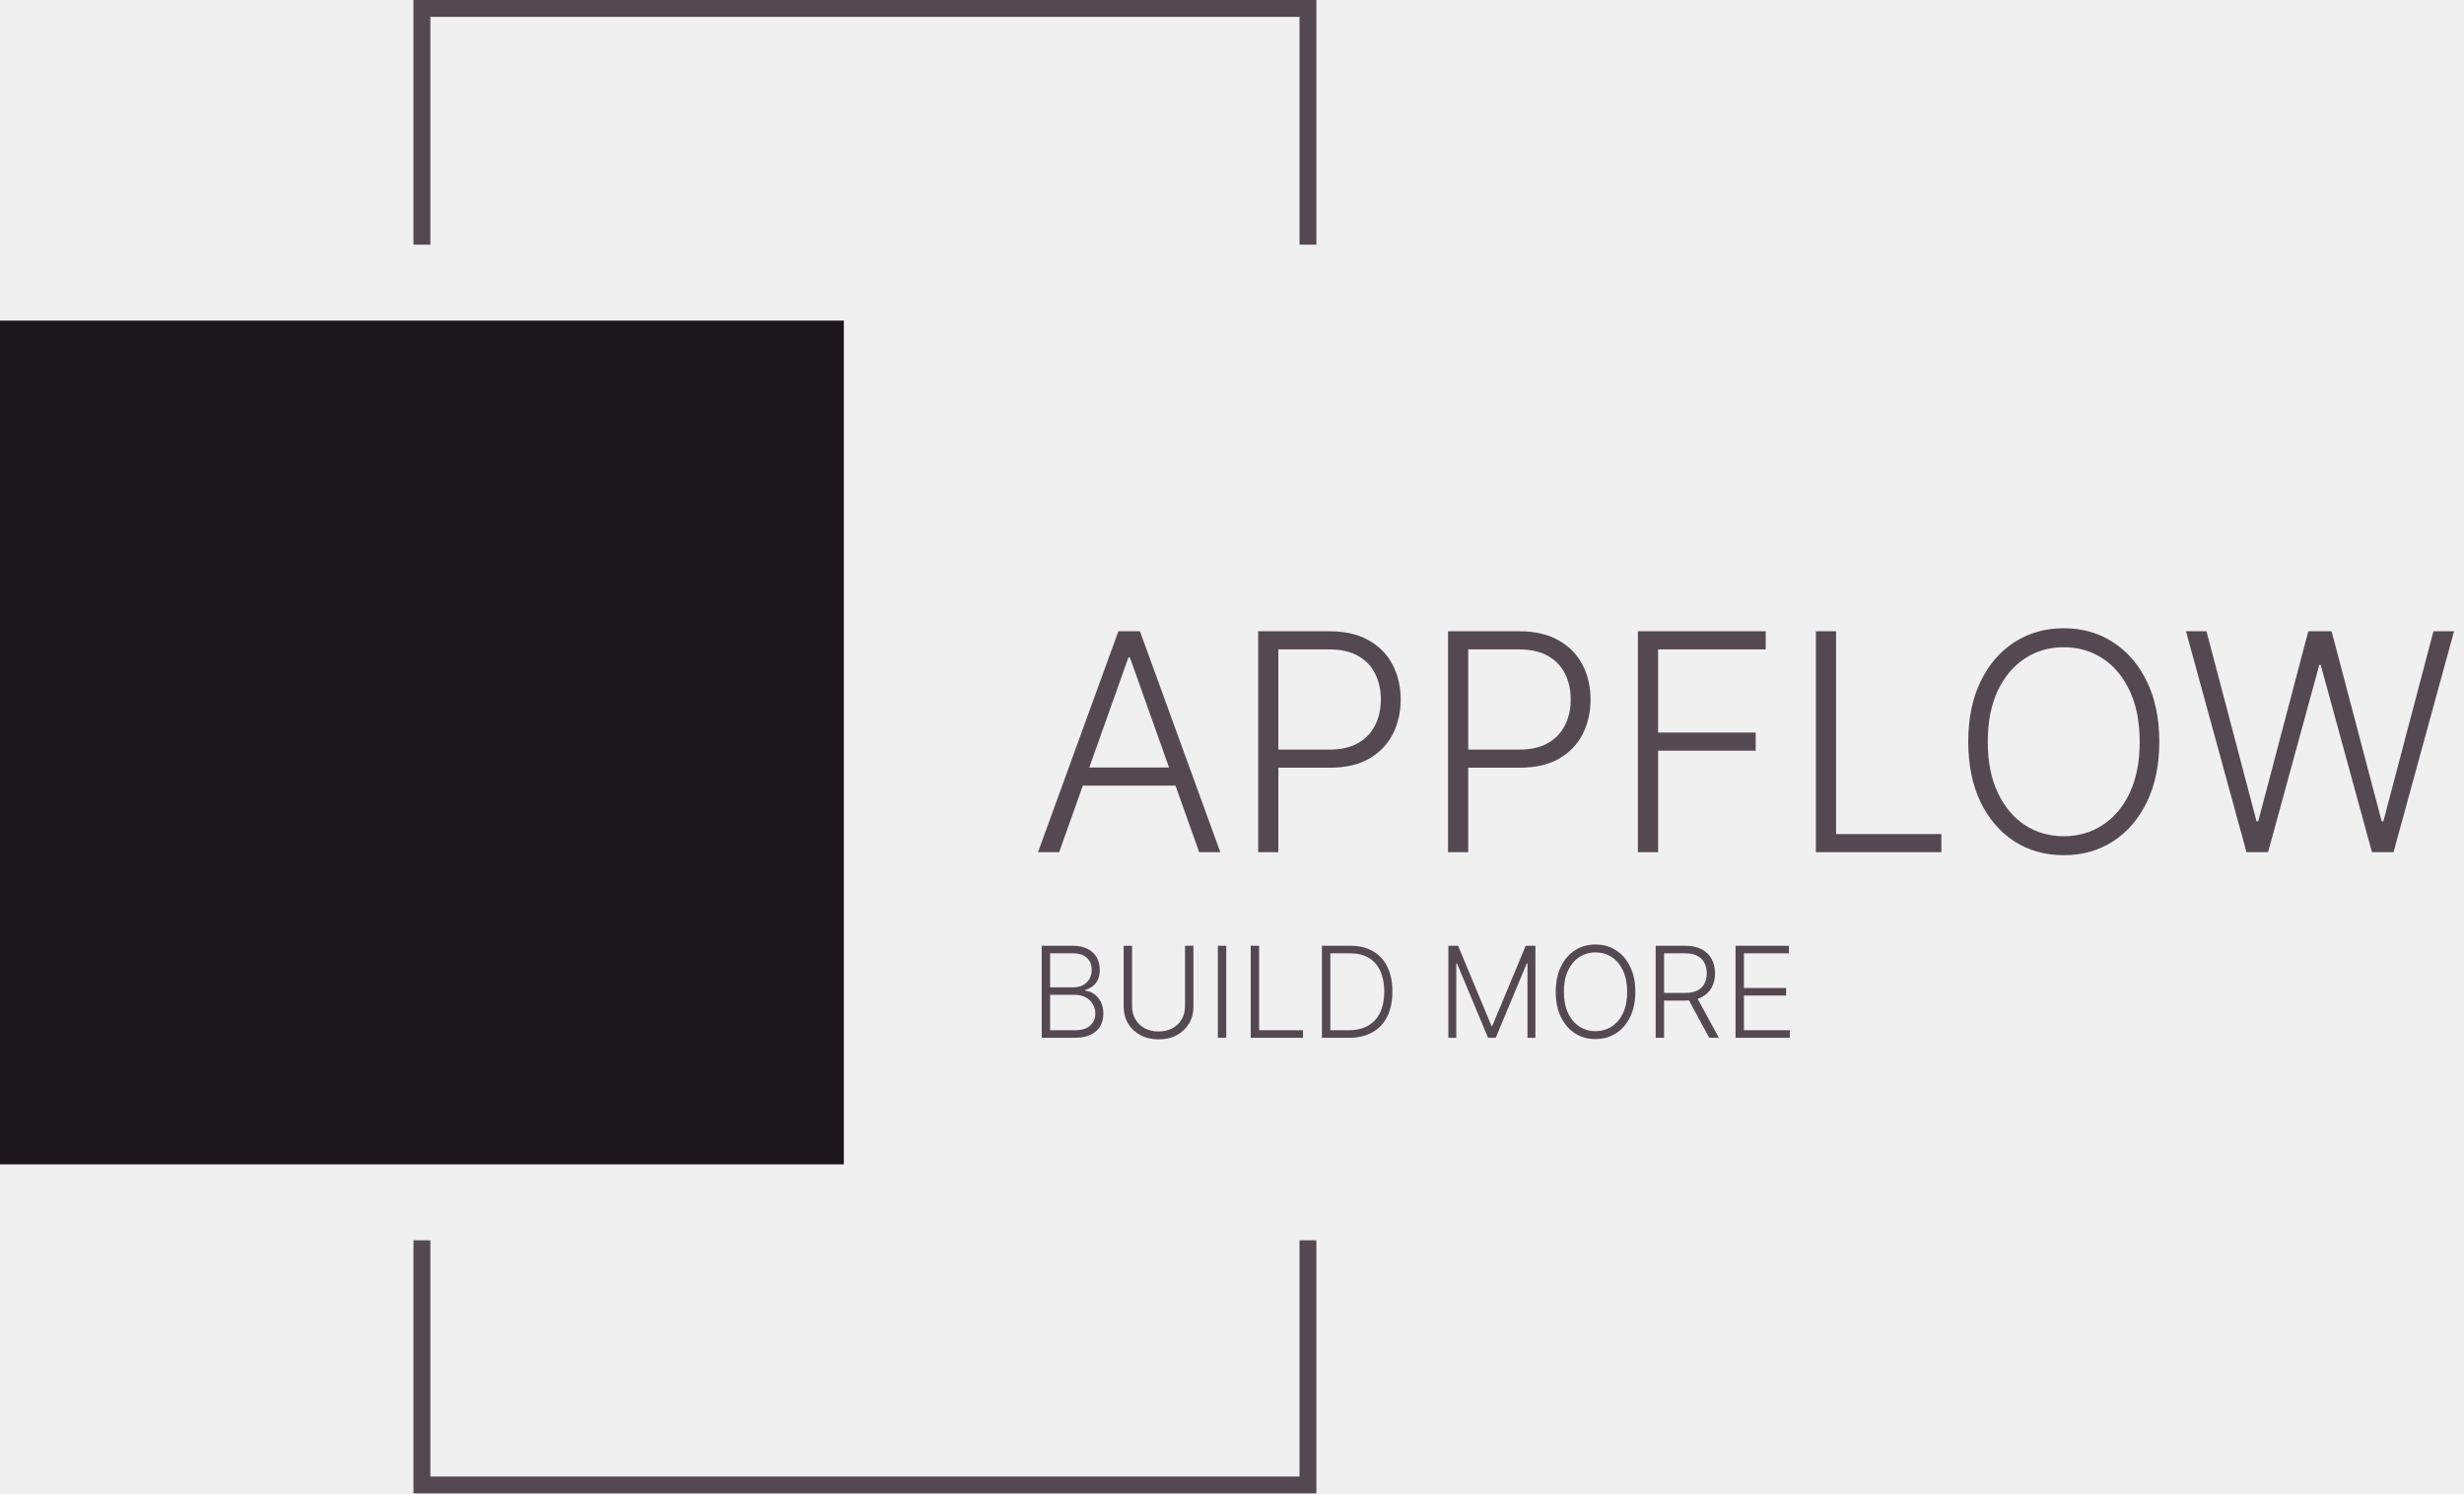
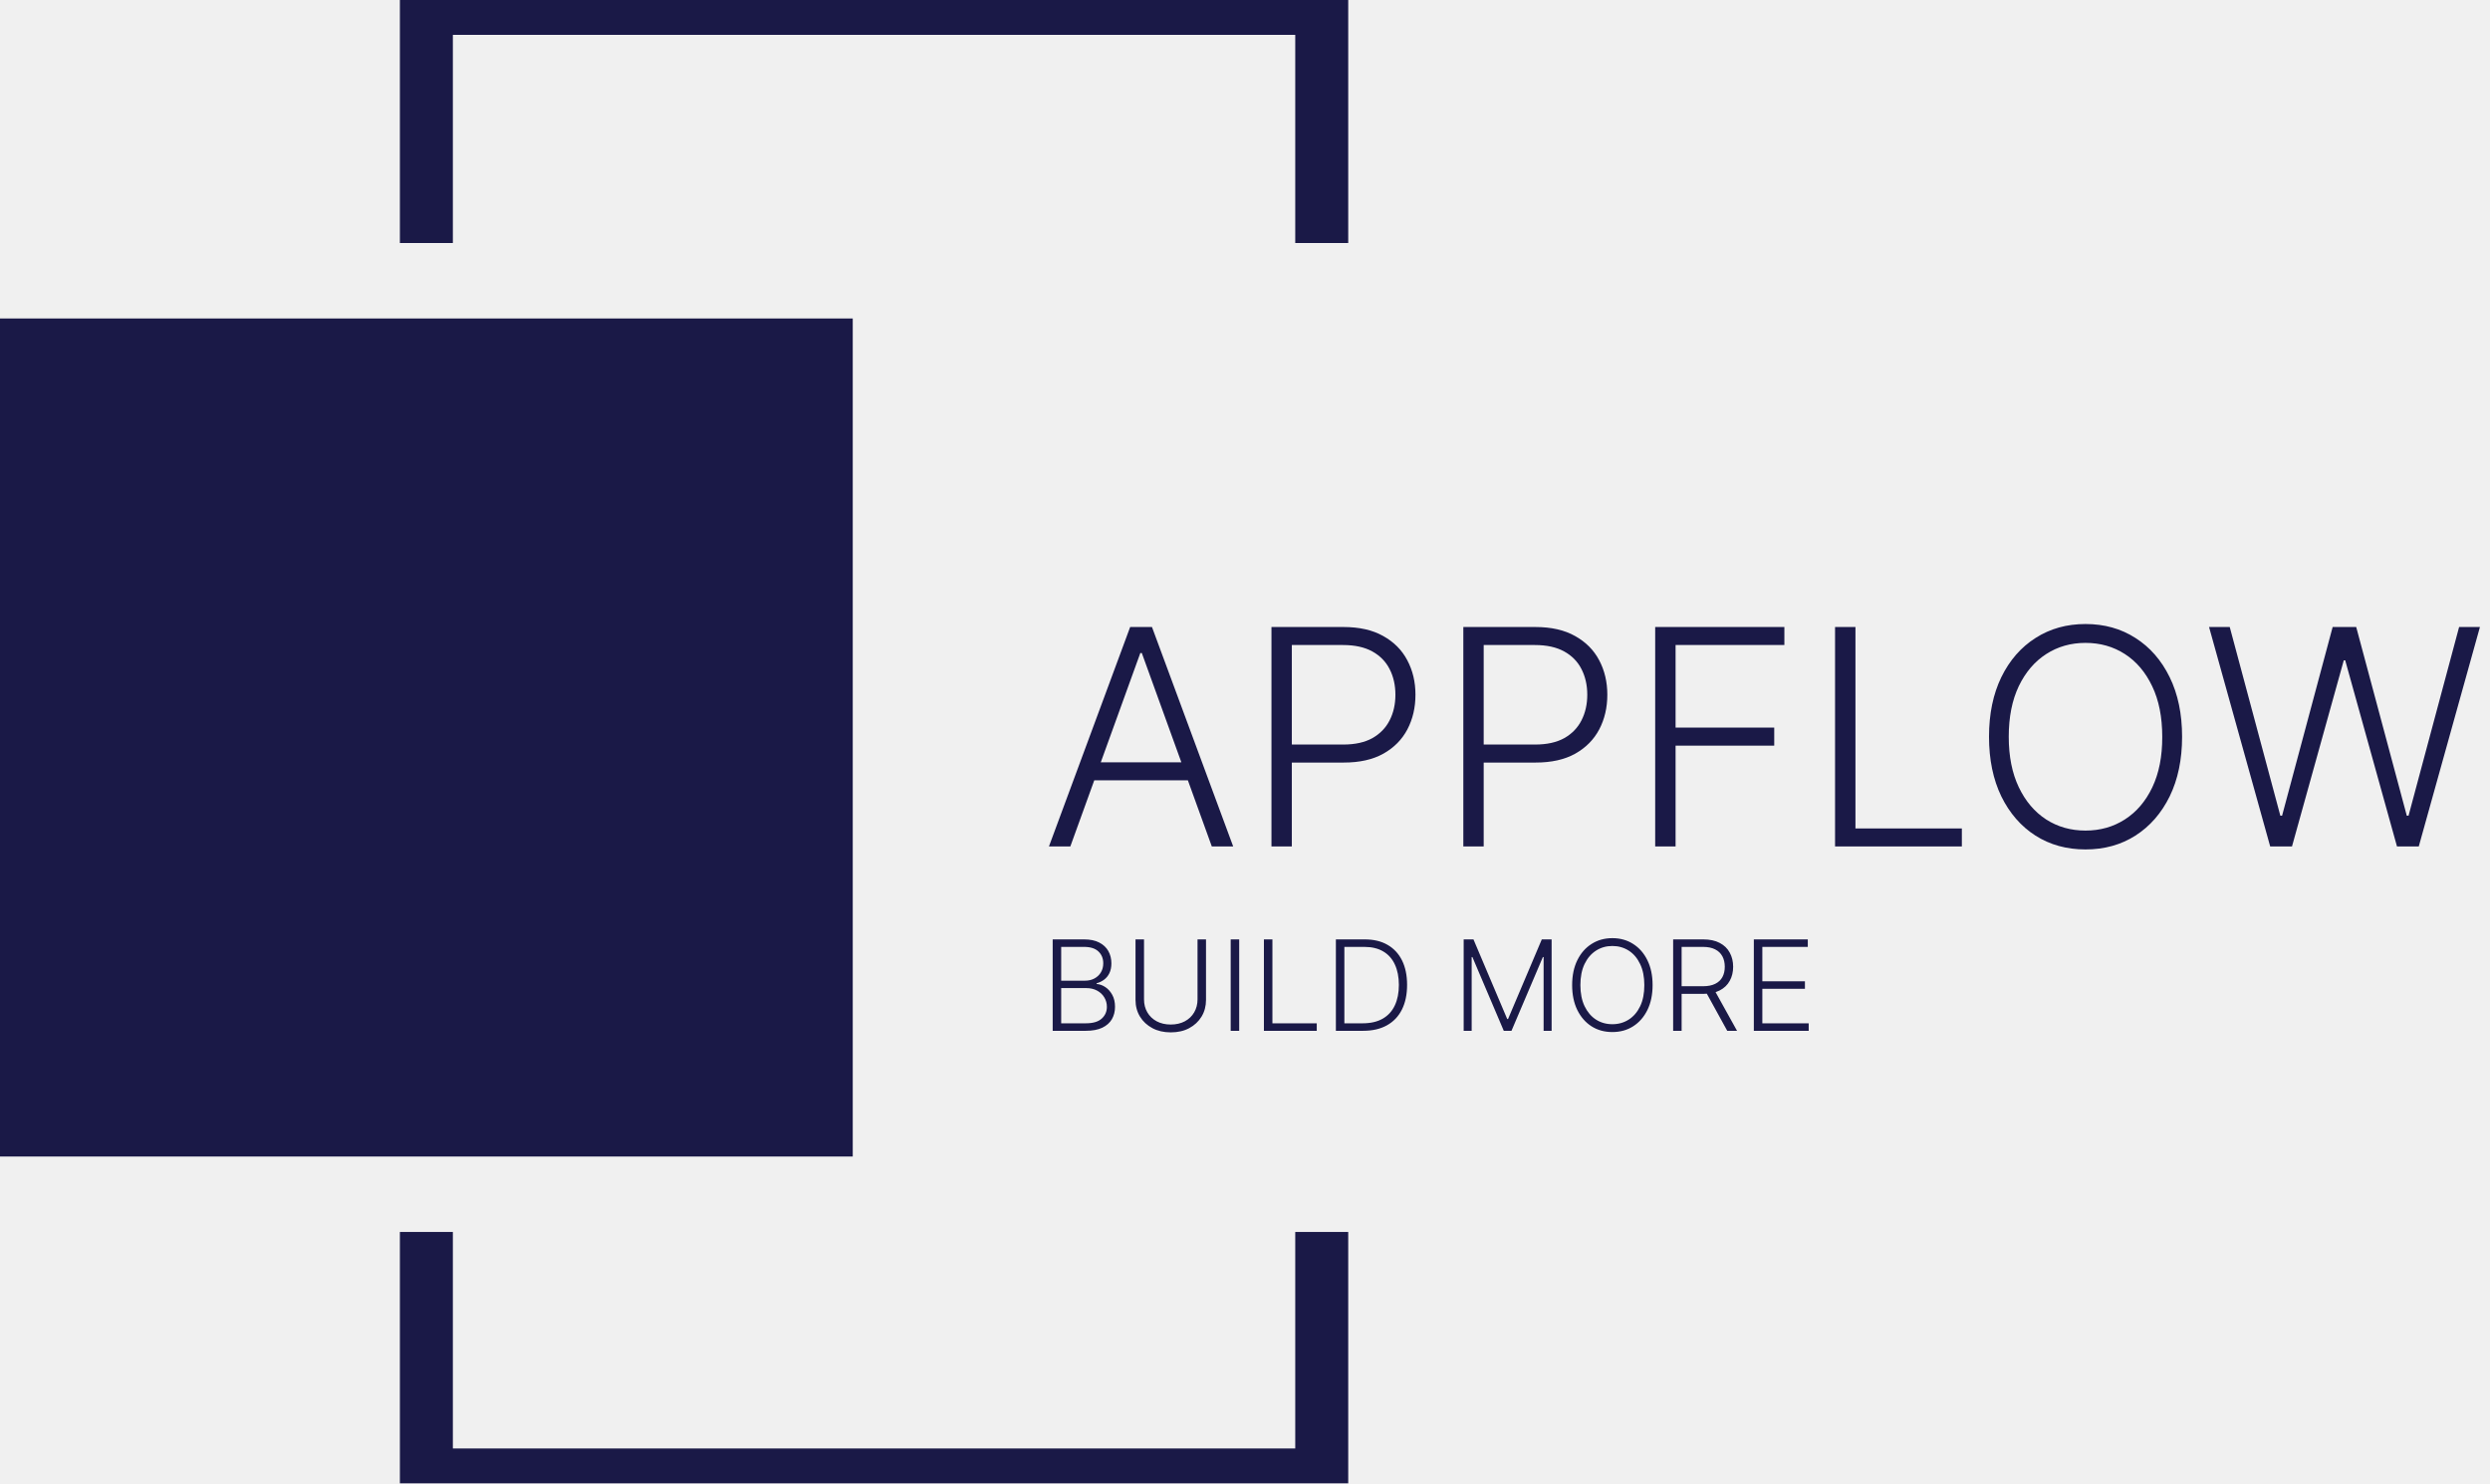
- <svg xmlns="http://www.w3.org/2000/svg" width="292" height="177" viewBox="0 0 292 177" fill="none">
-   <path d="M50 29V1H155V29M50 147V176H155V147" stroke="#554951" stroke-width="2" />
-   <rect y="38" width="100" height="100" fill="#1C171A" />
-   <path d="M125.516 101H123.01L132.534 74.818H135.091L144.615 101H142.109L133.902 77.925H133.723L125.516 101ZM127.318 90.965H140.307V93.112H127.318V90.965ZM149.102 101V74.818H157.553C159.411 74.818 160.962 75.176 162.206 75.892C163.459 76.599 164.401 77.562 165.031 78.781C165.67 80 165.99 81.372 165.99 82.898C165.99 84.423 165.675 85.8 165.044 87.027C164.413 88.246 163.476 89.213 162.232 89.929C160.987 90.636 159.44 90.99 157.591 90.99H150.943V88.842H157.527C158.899 88.842 160.037 88.587 160.94 88.075C161.844 87.555 162.517 86.848 162.96 85.953C163.412 85.058 163.638 84.04 163.638 82.898C163.638 81.756 163.412 80.737 162.96 79.842C162.517 78.947 161.839 78.244 160.928 77.733C160.024 77.222 158.878 76.966 157.489 76.966H151.493V101H149.102ZM171.602 101V74.818H180.053C181.911 74.818 183.462 75.176 184.706 75.892C185.959 76.599 186.901 77.562 187.531 78.781C188.17 80 188.49 81.372 188.49 82.898C188.49 84.423 188.175 85.8 187.544 87.027C186.913 88.246 185.976 89.213 184.732 89.929C183.487 90.636 181.94 90.99 180.091 90.99H173.443V88.842H180.027C181.399 88.842 182.537 88.587 183.44 88.075C184.344 87.555 185.017 86.848 185.46 85.953C185.912 85.058 186.138 84.04 186.138 82.898C186.138 81.756 185.912 80.737 185.46 79.842C185.017 78.947 184.339 78.244 183.428 77.733C182.524 77.222 181.378 76.966 179.989 76.966H173.993V101H171.602ZM194.102 101V74.818H209.251V76.966H196.493V86.822H208.062V88.97H196.493V101H194.102ZM215.196 101V74.818H217.587V98.852H230.064V101H215.196ZM255.891 87.909C255.891 90.636 255.405 93.01 254.434 95.03C253.462 97.041 252.124 98.601 250.419 99.709C248.723 100.808 246.772 101.358 244.564 101.358C242.357 101.358 240.401 100.808 238.696 99.709C237 98.601 235.667 97.041 234.695 95.03C233.732 93.01 233.25 90.636 233.25 87.909C233.25 85.182 233.732 82.812 234.695 80.801C235.667 78.781 237.005 77.222 238.709 76.122C240.414 75.014 242.365 74.46 244.564 74.46C246.772 74.46 248.723 75.014 250.419 76.122C252.124 77.222 253.462 78.781 254.434 80.801C255.405 82.812 255.891 85.182 255.891 87.909ZM253.564 87.909C253.564 85.565 253.172 83.558 252.388 81.888C251.604 80.209 250.534 78.926 249.179 78.04C247.824 77.153 246.286 76.71 244.564 76.71C242.851 76.71 241.317 77.153 239.962 78.04C238.607 78.926 237.533 80.204 236.74 81.875C235.956 83.546 235.564 85.557 235.564 87.909C235.564 90.253 235.956 92.26 236.74 93.93C237.525 95.601 238.594 96.883 239.949 97.778C241.304 98.665 242.843 99.108 244.564 99.108C246.286 99.108 247.824 98.665 249.179 97.778C250.543 96.892 251.617 95.614 252.401 93.943C253.185 92.264 253.573 90.253 253.564 87.909ZM266.224 101L259.052 74.818H261.481L267.413 97.331H267.617L273.549 74.818H276.31L282.242 97.331H282.447L288.379 74.818H290.82L283.648 101H281.092L275.019 78.794H274.853L268.781 101H266.224Z" fill="#554951" />
-   <path d="M123.449 123V112.091H127.13C127.84 112.091 128.431 112.215 128.903 112.464C129.379 112.712 129.736 113.051 129.974 113.481C130.212 113.911 130.331 114.399 130.331 114.946C130.331 115.401 130.255 115.789 130.102 116.113C129.949 116.436 129.741 116.697 129.479 116.896C129.216 117.094 128.923 117.238 128.6 117.327V117.412C128.951 117.437 129.292 117.561 129.623 117.785C129.953 118.005 130.224 118.314 130.438 118.712C130.651 119.11 130.757 119.586 130.757 120.14C130.757 120.69 130.635 121.182 130.39 121.615C130.145 122.045 129.768 122.384 129.26 122.632C128.756 122.877 128.113 123 127.332 123H123.449ZM124.445 122.105H127.332C128.174 122.105 128.795 121.919 129.196 121.546C129.601 121.173 129.804 120.704 129.804 120.14C129.804 119.724 129.702 119.348 129.5 119.01C129.301 118.669 129.019 118.4 128.653 118.201C128.291 118.002 127.865 117.902 127.375 117.902H124.445V122.105ZM124.445 117.018H127.22C127.65 117.018 128.026 116.929 128.349 116.752C128.673 116.574 128.925 116.329 129.106 116.017C129.287 115.704 129.377 115.347 129.377 114.946C129.377 114.367 129.189 113.897 128.813 113.534C128.436 113.169 127.875 112.986 127.13 112.986H124.445V117.018ZM140.432 112.091H141.428V119.314C141.428 120.056 141.254 120.72 140.906 121.306C140.558 121.888 140.073 122.348 139.452 122.686C138.834 123.02 138.115 123.186 137.294 123.186C136.478 123.186 135.758 123.018 135.137 122.68C134.516 122.343 134.031 121.883 133.683 121.301C133.335 120.718 133.161 120.056 133.161 119.314V112.091H134.157V119.245C134.157 119.824 134.286 120.34 134.546 120.795C134.805 121.246 135.169 121.601 135.638 121.86C136.11 122.119 136.662 122.249 137.294 122.249C137.926 122.249 138.479 122.119 138.951 121.86C139.423 121.601 139.787 121.246 140.043 120.795C140.302 120.34 140.432 119.824 140.432 119.245V112.091ZM145.319 112.091V123H144.323V112.091H145.319ZM148.219 123V112.091H149.215V122.105H154.414V123H148.219ZM159.853 123H156.657V112.091H160.045C161.085 112.091 161.975 112.308 162.713 112.741C163.456 113.174 164.024 113.795 164.418 114.605C164.812 115.415 165.009 116.386 165.009 117.519C165.009 118.662 164.807 119.644 164.402 120.464C164.001 121.281 163.415 121.908 162.644 122.345C161.877 122.782 160.947 123 159.853 123ZM157.653 122.105H159.794C160.732 122.105 161.517 121.92 162.149 121.551C162.781 121.182 163.255 120.654 163.571 119.969C163.887 119.284 164.045 118.467 164.045 117.519C164.041 116.578 163.885 115.768 163.576 115.09C163.271 114.412 162.816 113.891 162.213 113.529C161.612 113.167 160.87 112.986 159.986 112.986H157.653V122.105ZM171.642 112.091H172.793L176.751 121.594H176.846L180.804 112.091H181.955V123H181.017V114.195H180.932L177.251 123H176.346L172.665 114.195H172.58V123H171.642V112.091ZM193.799 117.545C193.799 118.682 193.596 119.671 193.191 120.512C192.787 121.35 192.229 122 191.519 122.462C190.812 122.92 189.999 123.149 189.079 123.149C188.159 123.149 187.344 122.92 186.634 122.462C185.928 122 185.372 121.35 184.967 120.512C184.566 119.671 184.365 118.682 184.365 117.545C184.365 116.409 184.566 115.422 184.967 114.584C185.372 113.742 185.929 113.092 186.64 112.634C187.35 112.173 188.163 111.942 189.079 111.942C189.999 111.942 190.812 112.173 191.519 112.634C192.229 113.092 192.787 113.742 193.191 114.584C193.596 115.422 193.799 116.409 193.799 117.545ZM192.829 117.545C192.829 116.569 192.666 115.733 192.339 115.037C192.012 114.337 191.567 113.803 191.002 113.433C190.438 113.064 189.797 112.879 189.079 112.879C188.365 112.879 187.726 113.064 187.162 113.433C186.597 113.803 186.15 114.335 185.819 115.031C185.493 115.727 185.329 116.565 185.329 117.545C185.329 118.522 185.493 119.358 185.819 120.054C186.146 120.75 186.592 121.285 187.156 121.658C187.721 122.027 188.362 122.212 189.079 122.212C189.797 122.212 190.438 122.027 191.002 121.658C191.57 121.288 192.018 120.756 192.344 120.06C192.671 119.36 192.833 118.522 192.829 117.545ZM196.208 123V112.091H199.729C200.503 112.091 201.149 112.231 201.668 112.512C202.19 112.789 202.582 113.174 202.845 113.668C203.111 114.158 203.244 114.721 203.244 115.356C203.244 115.992 203.111 116.553 202.845 117.039C202.582 117.526 202.191 117.906 201.673 118.179C201.154 118.453 200.512 118.589 199.745 118.589H196.746V117.679H199.718C200.286 117.679 200.758 117.585 201.135 117.396C201.515 117.208 201.797 116.94 201.982 116.592C202.17 116.244 202.264 115.832 202.264 115.356C202.264 114.88 202.17 114.465 201.982 114.11C201.794 113.751 201.509 113.474 201.13 113.279C200.753 113.083 200.277 112.986 199.702 112.986H197.204V123H196.208ZM201.018 118.078L203.702 123H202.552L199.894 118.078H201.018ZM205.671 123V112.091H211.999V112.986H206.667V117.093H211.663V117.988H206.667V122.105H212.105V123H205.671Z" fill="#554951" />
+ <svg xmlns="http://www.w3.org/2000/svg" width="94" height="56" viewBox="0 0 94 56" fill="none">
+   <g clip-path="url(#clip0_1_11)">
+     <path d="M16.096 9.175V0.316H49.897V9.175M16.096 46.508V55.684H49.897V46.508" stroke="#1A1947" stroke-width="2" />
+     <path d="M32.192 12.023H0V43.661H32.192V12.023Z" fill="#1A1947" />
+     <path d="M40.406 31.955H39.599L42.665 23.671H43.488L46.554 31.955H45.747L43.105 24.654H43.048L40.406 31.955ZM40.986 28.78H45.167V29.459H40.986V28.78ZM47.999 31.955V23.671H50.719C51.317 23.671 51.816 23.785 52.217 24.011C52.62 24.235 52.924 24.54 53.126 24.925C53.332 25.311 53.435 25.745 53.435 26.227C53.435 26.71 53.334 27.146 53.131 27.534C52.928 27.92 52.626 28.226 52.225 28.452C51.825 28.676 51.327 28.788 50.731 28.788H48.591V28.108H50.711C51.152 28.108 51.519 28.027 51.809 27.866C52.1 27.701 52.317 27.477 52.46 27.194C52.605 26.911 52.678 26.589 52.678 26.227C52.678 25.866 52.605 25.544 52.46 25.261C52.317 24.978 52.099 24.755 51.806 24.593C51.515 24.432 51.146 24.351 50.699 24.351H48.768V31.955H47.999ZM55.242 31.955V23.671H57.962C58.56 23.671 59.06 23.785 59.46 24.011C59.864 24.235 60.167 24.54 60.37 24.925C60.575 25.311 60.678 25.745 60.678 26.227C60.678 26.71 60.577 27.146 60.374 27.534C60.171 27.92 59.869 28.226 59.468 28.452C59.068 28.676 58.57 28.788 57.974 28.788H55.834V28.108H57.954C58.396 28.108 58.762 28.027 59.053 27.866C59.344 27.701 59.56 27.477 59.703 27.194C59.848 26.911 59.921 26.589 59.921 26.227C59.921 25.866 59.848 25.544 59.703 25.261C59.56 24.978 59.342 24.755 59.049 24.593C58.758 24.432 58.389 24.351 57.942 24.351H56.011V31.955H55.242ZM62.485 31.955V23.671H67.362V24.351H63.255V27.469H66.979V28.149H63.255V31.955H62.485ZM69.275 31.955V23.671H70.045V31.275H74.062V31.955H69.275ZM82.376 27.813C82.376 28.676 82.219 29.427 81.907 30.066C81.594 30.702 81.163 31.196 80.614 31.546C80.068 31.894 79.44 32.068 78.73 32.068C78.019 32.068 77.389 31.894 76.841 31.546C76.294 31.196 75.865 30.702 75.552 30.066C75.243 29.427 75.087 28.676 75.087 27.813C75.087 26.95 75.243 26.201 75.552 25.564C75.865 24.925 76.296 24.432 76.845 24.084C77.394 23.733 78.022 23.558 78.73 23.558C79.44 23.558 80.068 23.733 80.614 24.084C81.163 24.432 81.594 24.925 81.907 25.564C82.219 26.201 82.376 26.95 82.376 27.813ZM81.627 27.813C81.627 27.072 81.501 26.436 81.248 25.908C80.996 25.377 80.651 24.971 80.215 24.691C79.779 24.41 79.284 24.27 78.73 24.27C78.178 24.27 77.684 24.41 77.248 24.691C76.812 24.971 76.466 25.375 76.211 25.904C75.959 26.433 75.832 27.069 75.832 27.813C75.832 28.555 75.959 29.19 76.211 29.718C76.463 30.247 76.808 30.652 77.244 30.936C77.68 31.216 78.175 31.356 78.73 31.356C79.284 31.356 79.779 31.216 80.215 30.936C80.654 30.655 81 30.251 81.252 29.722C81.505 29.191 81.63 28.555 81.627 27.813ZM85.702 31.955L83.394 23.671H84.175L86.085 30.794H86.151L88.06 23.671H88.949L90.859 30.794H90.925L92.834 23.671H93.62L91.311 31.955H90.489L88.534 24.929H88.48L86.525 31.955H85.702Z" fill="#1A1947" />
+     <path d="M39.74 38.915V35.464H40.925C41.154 35.464 41.344 35.503 41.496 35.582C41.649 35.66 41.764 35.768 41.841 35.904C41.917 36.04 41.956 36.194 41.956 36.367C41.956 36.511 41.931 36.634 41.882 36.736C41.833 36.839 41.766 36.921 41.682 36.984C41.597 37.047 41.503 37.092 41.399 37.12V37.147C41.512 37.155 41.621 37.194 41.728 37.265C41.834 37.335 41.921 37.433 41.99 37.559C42.059 37.684 42.093 37.835 42.093 38.01C42.093 38.184 42.054 38.34 41.975 38.477C41.896 38.613 41.775 38.72 41.611 38.799C41.449 38.876 41.242 38.915 40.99 38.915H39.74ZM40.061 38.632H40.99C41.261 38.632 41.461 38.573 41.59 38.455C41.721 38.337 41.786 38.189 41.786 38.01C41.786 37.879 41.753 37.76 41.688 37.653C41.624 37.545 41.533 37.46 41.416 37.397C41.299 37.334 41.162 37.302 41.004 37.302H40.061V38.632ZM40.061 37.023H40.954C41.093 37.023 41.214 36.995 41.318 36.938C41.422 36.882 41.503 36.805 41.562 36.706C41.62 36.607 41.649 36.494 41.649 36.367C41.649 36.184 41.588 36.035 41.467 35.92C41.346 35.805 41.165 35.747 40.925 35.747H40.061V37.023ZM45.208 35.464H45.528V37.749C45.528 37.984 45.472 38.194 45.36 38.379C45.248 38.563 45.092 38.709 44.892 38.816C44.693 38.922 44.462 38.974 44.197 38.974C43.935 38.974 43.703 38.921 43.503 38.814C43.303 38.707 43.147 38.562 43.035 38.378C42.923 38.193 42.867 37.984 42.867 37.749V35.464H43.188V37.727C43.188 37.91 43.229 38.074 43.313 38.218C43.396 38.36 43.513 38.473 43.664 38.555C43.816 38.636 43.994 38.678 44.197 38.678C44.401 38.678 44.579 38.636 44.731 38.555C44.883 38.473 45 38.36 45.082 38.218C45.166 38.074 45.208 37.91 45.208 37.727V35.464ZM46.781 35.464V38.915H46.46V35.464H46.781ZM47.714 38.915V35.464H48.035V38.632H49.709V38.915H47.714ZM51.459 38.915H50.431V35.464H51.521C51.856 35.464 52.143 35.532 52.38 35.669C52.619 35.806 52.802 36.003 52.929 36.259C53.056 36.516 53.119 36.823 53.119 37.181C53.119 37.543 53.054 37.853 52.924 38.113C52.795 38.371 52.606 38.57 52.358 38.708C52.111 38.846 51.812 38.915 51.459 38.915ZM50.751 38.632H51.441C51.742 38.632 51.995 38.574 52.199 38.457C52.402 38.34 52.555 38.173 52.656 37.956C52.758 37.74 52.809 37.481 52.809 37.181C52.808 36.883 52.758 36.627 52.658 36.413C52.56 36.198 52.413 36.033 52.219 35.919C52.026 35.804 51.787 35.747 51.502 35.747H50.751V38.632ZM55.255 35.464H55.625L56.899 38.47H56.93L58.204 35.464H58.575V38.915H58.273V36.13H58.245L57.06 38.915H56.769L55.584 36.13H55.557V38.915H55.255V35.464ZM62.387 37.189C62.387 37.549 62.322 37.862 62.192 38.128C62.062 38.393 61.882 38.599 61.653 38.745C61.426 38.89 61.164 38.962 60.868 38.962C60.572 38.962 60.309 38.89 60.081 38.745C59.853 38.599 59.675 38.393 59.544 38.128C59.415 37.862 59.35 37.549 59.35 37.189C59.35 36.83 59.415 36.518 59.544 36.253C59.675 35.986 59.854 35.781 60.083 35.636C60.311 35.49 60.573 35.417 60.868 35.417C61.164 35.417 61.426 35.49 61.653 35.636C61.882 35.781 62.062 35.986 62.192 36.253C62.322 36.518 62.387 36.83 62.387 37.189ZM62.075 37.189C62.075 36.881 62.023 36.616 61.917 36.396C61.812 36.174 61.669 36.005 61.487 35.888C61.305 35.772 61.099 35.713 60.868 35.713C60.638 35.713 60.432 35.772 60.251 35.888C60.069 36.005 59.925 36.174 59.818 36.394C59.714 36.614 59.661 36.879 59.661 37.189C59.661 37.498 59.714 37.763 59.818 37.983C59.924 38.203 60.067 38.373 60.249 38.491C60.431 38.607 60.637 38.666 60.868 38.666C61.099 38.666 61.305 38.607 61.487 38.491C61.67 38.374 61.814 38.205 61.919 37.985C62.024 37.764 62.076 37.498 62.075 37.189ZM63.163 38.915V35.464H64.296C64.546 35.464 64.753 35.508 64.921 35.597C65.089 35.685 65.215 35.806 65.299 35.963C65.385 36.118 65.428 36.296 65.428 36.497C65.428 36.698 65.385 36.876 65.299 37.029C65.215 37.183 65.089 37.304 64.922 37.39C64.755 37.477 64.548 37.52 64.302 37.52H63.336V37.232H64.293C64.476 37.232 64.628 37.202 64.749 37.142C64.871 37.083 64.962 36.998 65.022 36.888C65.082 36.778 65.112 36.647 65.112 36.497C65.112 36.346 65.082 36.215 65.022 36.103C64.961 35.989 64.869 35.901 64.747 35.84C64.626 35.778 64.473 35.747 64.288 35.747H63.483V38.915H63.163ZM64.711 37.358L65.575 38.915H65.205L64.349 37.358H64.711ZM66.209 38.915V35.464H68.246V35.747H66.53V37.046H68.138V37.33H66.53V38.632H68.28V38.915H66.209Z" fill="#1A1947" />
+   </g>
+   <defs>
+     <clipPath id="clip0_1_11">
+       <rect width="94" height="56" fill="white" />
+     </clipPath>
+   </defs>
</svg>
